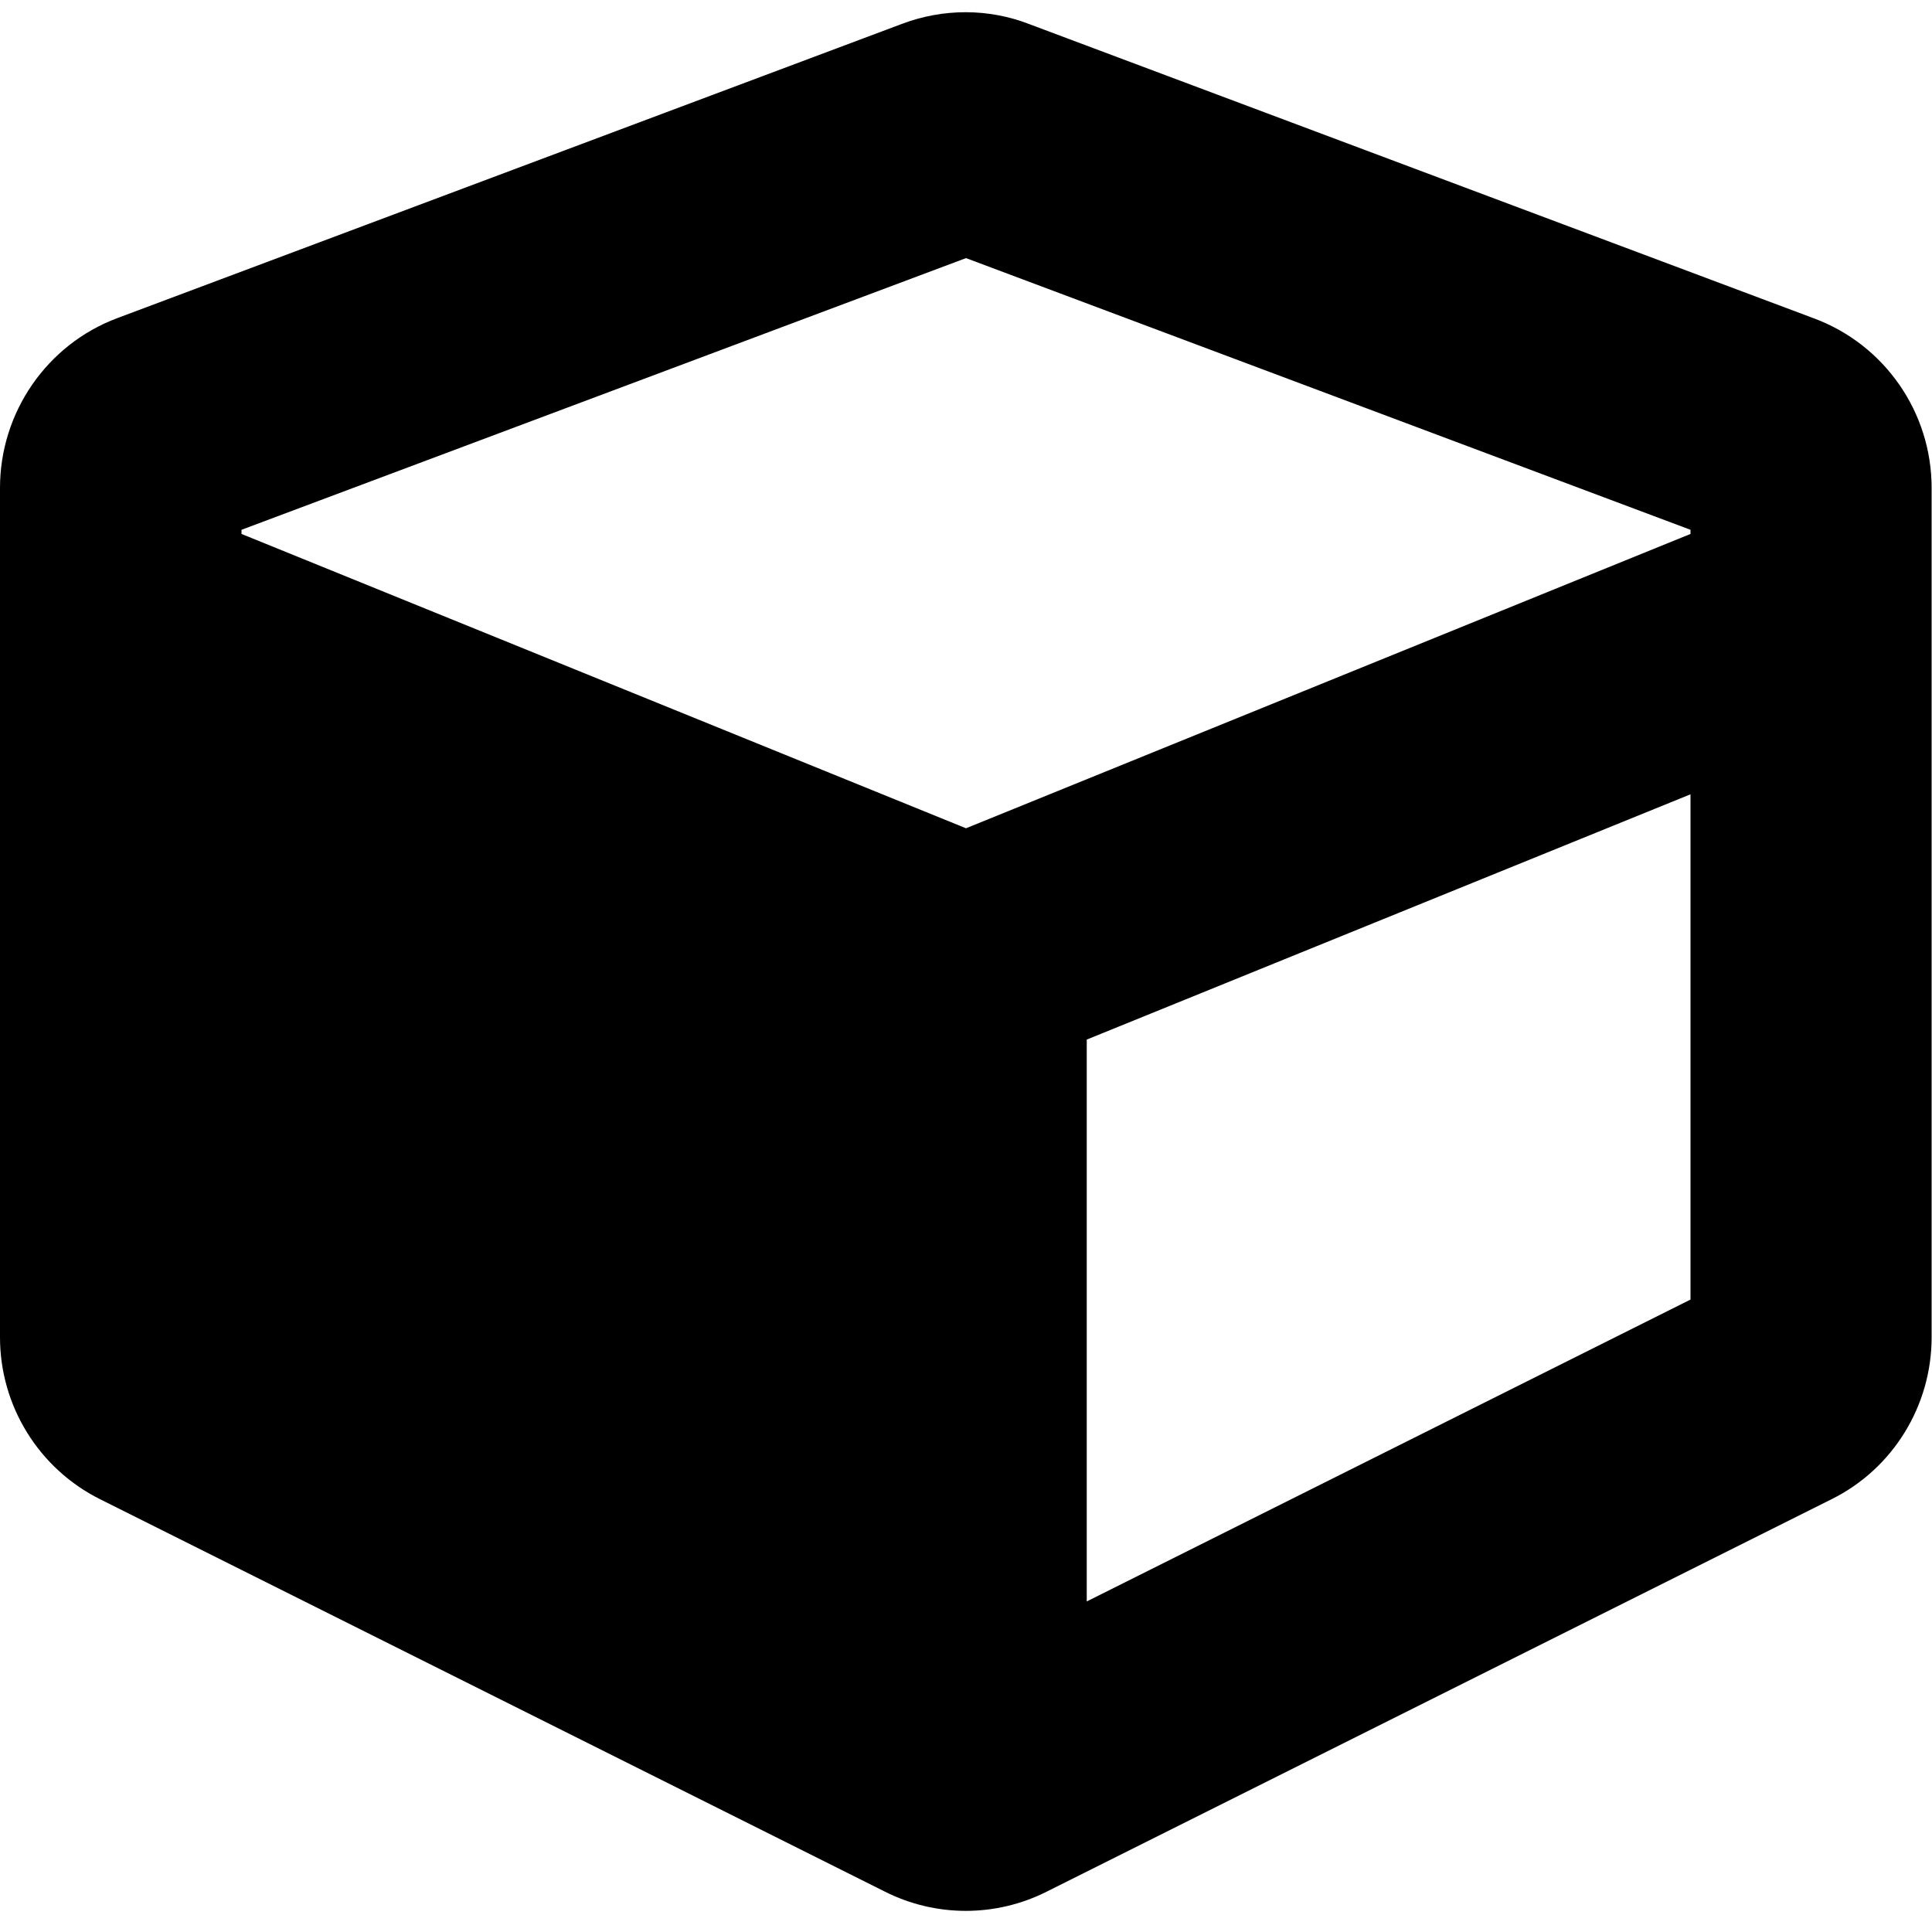
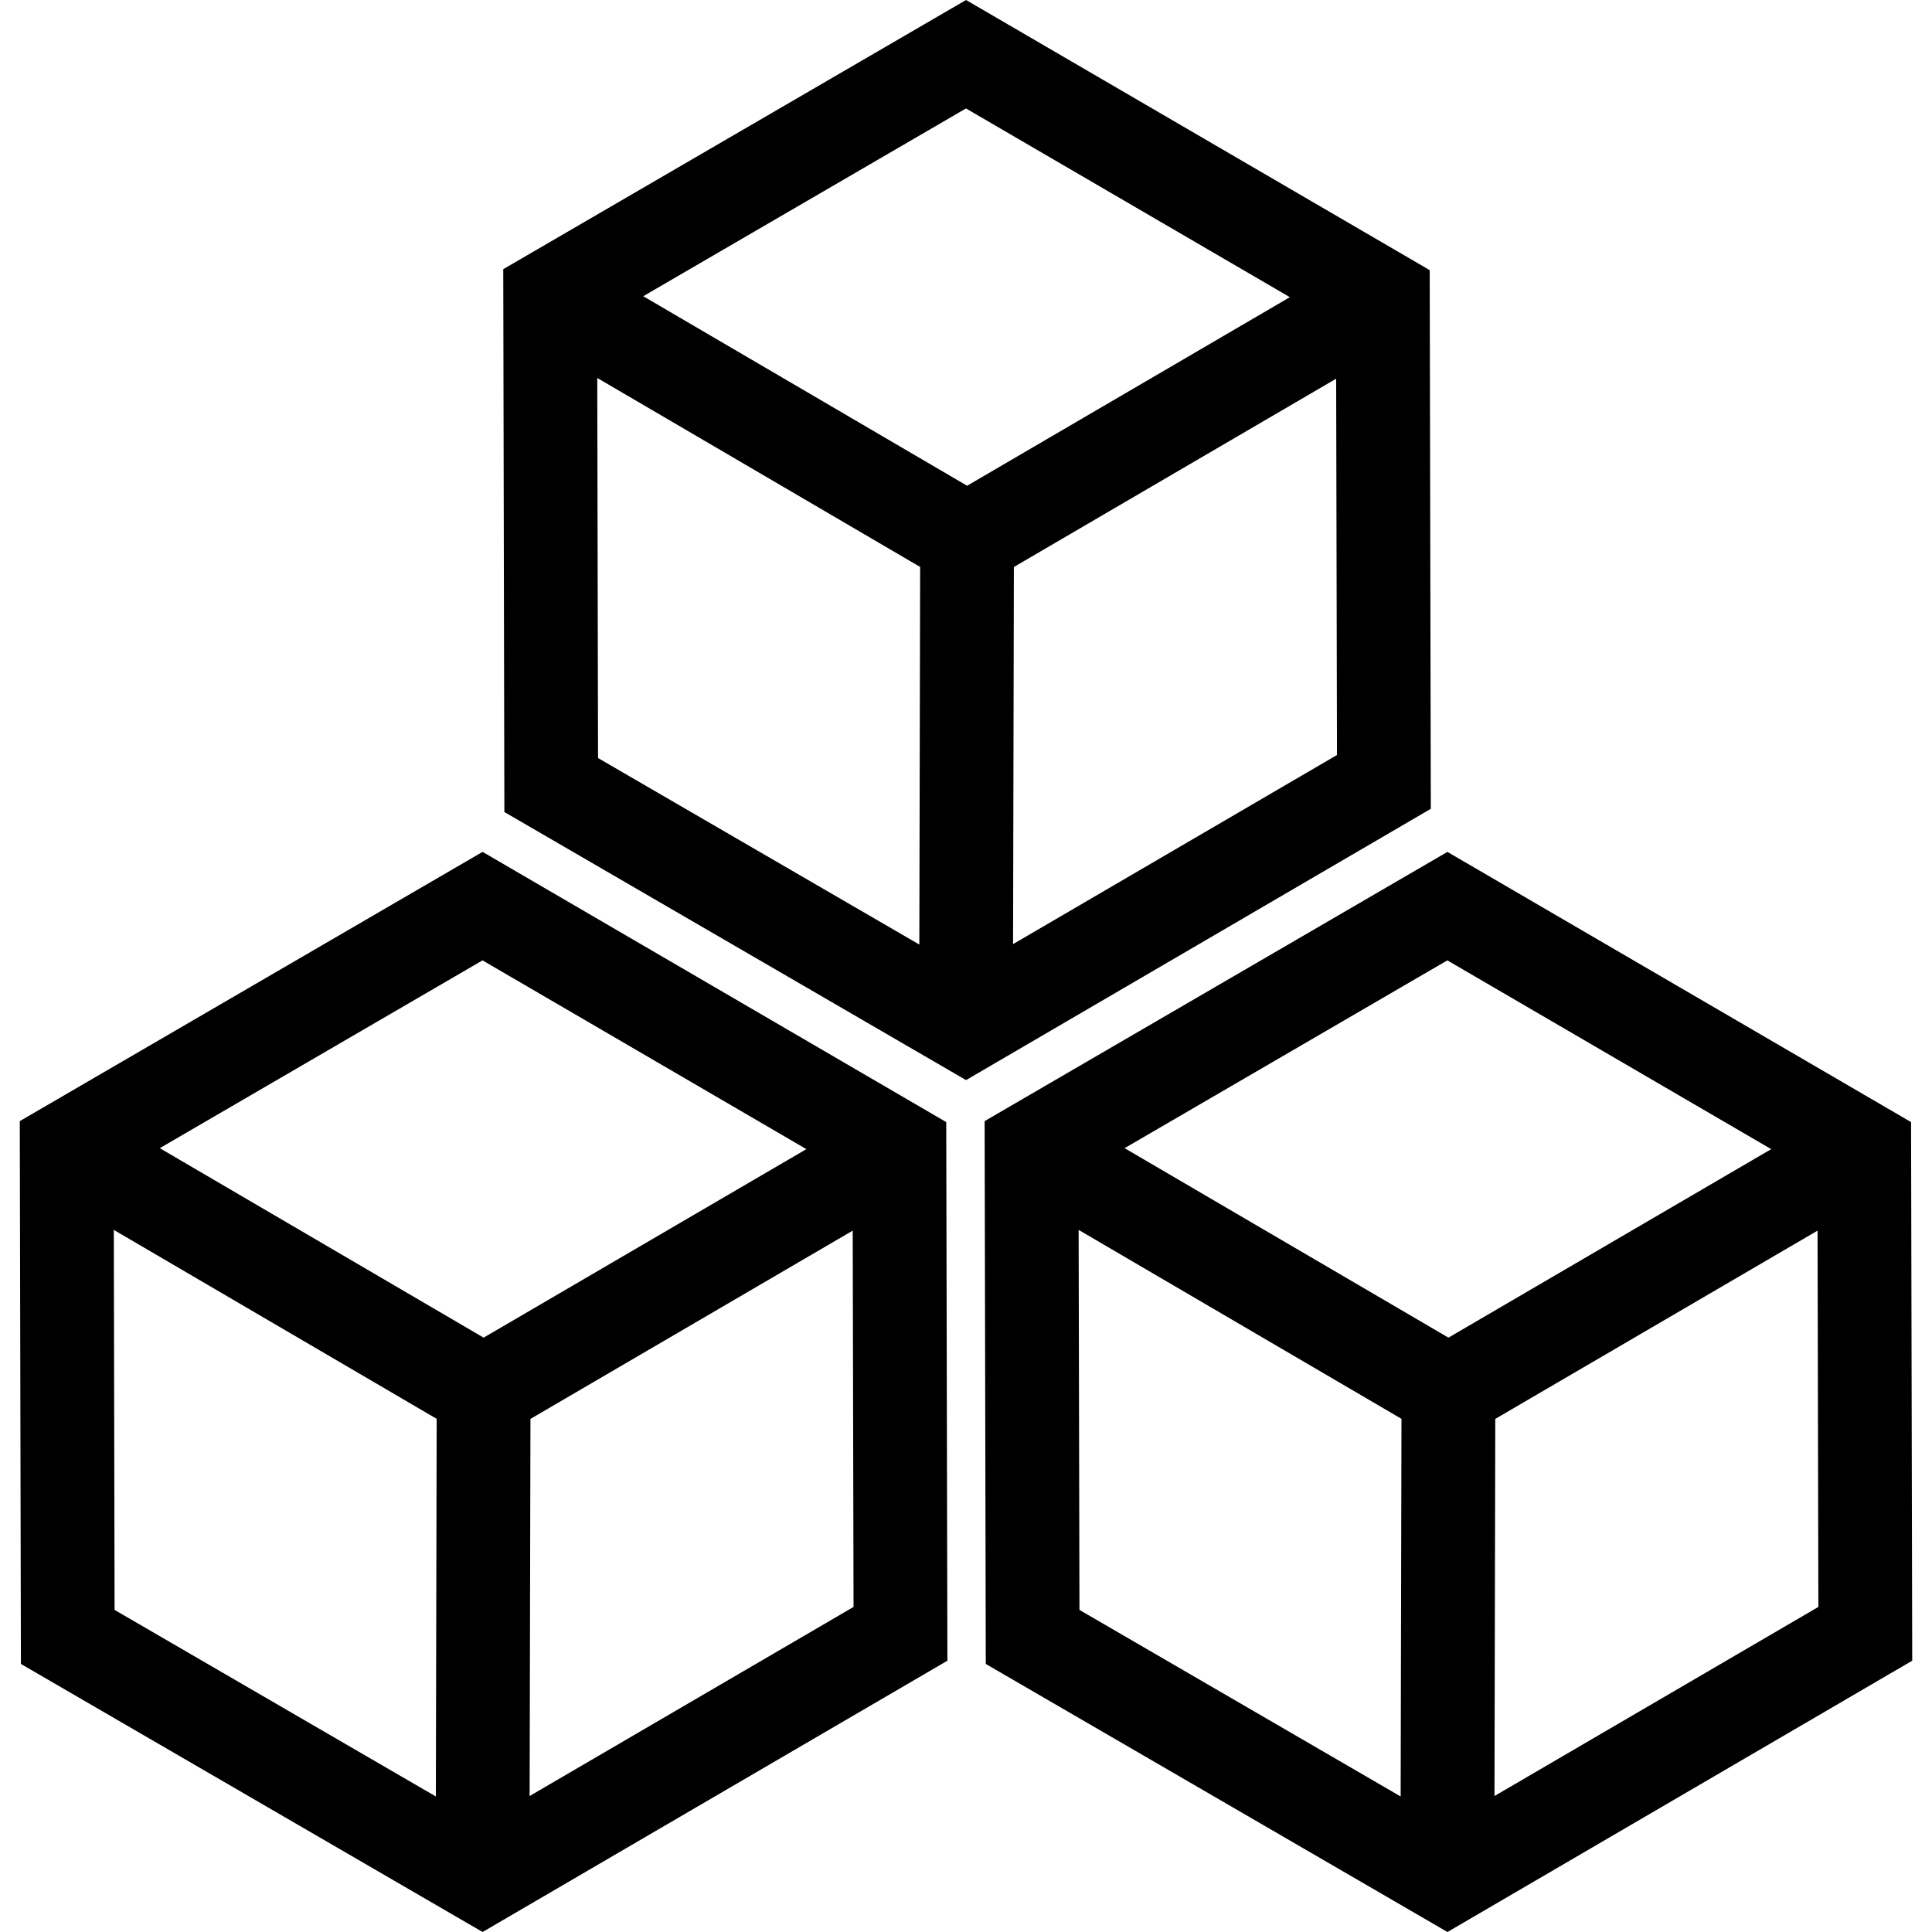
- <svg xmlns="http://www.w3.org/2000/svg" width="100%" height="100%" viewBox="0 0 512 512" version="1.1" xml:space="preserve" style="fill-rule:evenodd;clip-rule:evenodd;stroke-linejoin:round;stroke-miterlimit:2;">
-   <path d="M239.1,6.3L31.1,84.3C12.4,91.3 -0,109.3 -0,129.3L-0,354.4C-0,372.6 10.3,389.2 26.5,397.3L234.5,501.3C248,508.1 263.9,508.1 277.4,501.3L485.4,397.3C501.7,389.2 511.9,372.5 511.9,354.4L511.9,129.3C511.9,109.3 499.5,91.4 480.8,84.4L272.8,6.4C262,2.2 250,2.2 239.1,6.3ZM256,68.4L448,140.4L448,141.5L256,219.5L64,141.5L64,140.4L256,68.4ZM288,424.4L288,275.5L448,210.5L448,344.4L288,424.4Z" style="fill-rule:nonzero;" />
+ <svg xmlns="http://www.w3.org/2000/svg" version="1.1" id="Capa_1" x="0px" y="0px" width="385.419px" height="385.419px" viewBox="0 0 385.419 385.419" style="enable-background:new 0 0 385.419 385.419;" xml:space="preserve">
+   <g>
+     <path d="M188.998,331.298l-0.231-107.449l-92.494-53.907L3.946,223.654l0.225,108.29l92.102,53.475L188.998,331.298z    M105.656,358.292l0.165-75.232l64.289-37.558l0.165,75.067L105.656,358.292z M96.26,191.586l64.603,37.658l-64.384,37.606   L31.874,229.05L96.26,191.586z M22.703,245.356l64.411,37.691l-0.164,75.335l-64.092-37.217L22.703,245.356z" />
+     <path d="M288.748,169.948l-92.324,53.706l0.231,108.29l92.104,53.475l92.714-54.121l-0.231-107.449L288.748,169.948z    M288.735,191.586l64.605,37.658l-64.386,37.606l-64.606-37.801L288.735,191.586z M215.179,245.356l64.404,37.691l-0.164,75.335   l-64.076-37.217L215.179,245.356z M298.137,358.292l0.159-75.232l64.289-37.558l0.164,75.067L298.137,358.292z" />
+     <path d="M285.216,53.892L192.719,0l-92.324,53.697l0.222,108.295l92.102,53.479l92.717-54.121L285.216,53.892z M192.707,21.635   l64.609,37.649l-64.384,37.619l-64.609-37.811L192.707,21.635z M119.149,75.401l64.411,37.698l-0.161,75.335l-64.095-37.211   L119.149,75.401z M202.099,188.343l0.162-75.234l64.292-37.564l0.164,75.073L202.099,188.343z" />
+   </g>
+   <g>
+ </g>
+   <g>
+ </g>
+   <g>
+ </g>
+   <g>
+ </g>
+   <g>
+ </g>
+   <g>
+ </g>
+   <g>
+ </g>
+   <g>
+ </g>
+   <g>
+ </g>
+   <g>
+ </g>
+   <g>
+ </g>
+   <g>
+ </g>
+   <g>
+ </g>
+   <g>
+ </g>
+   <g>
+ </g>
</svg>
